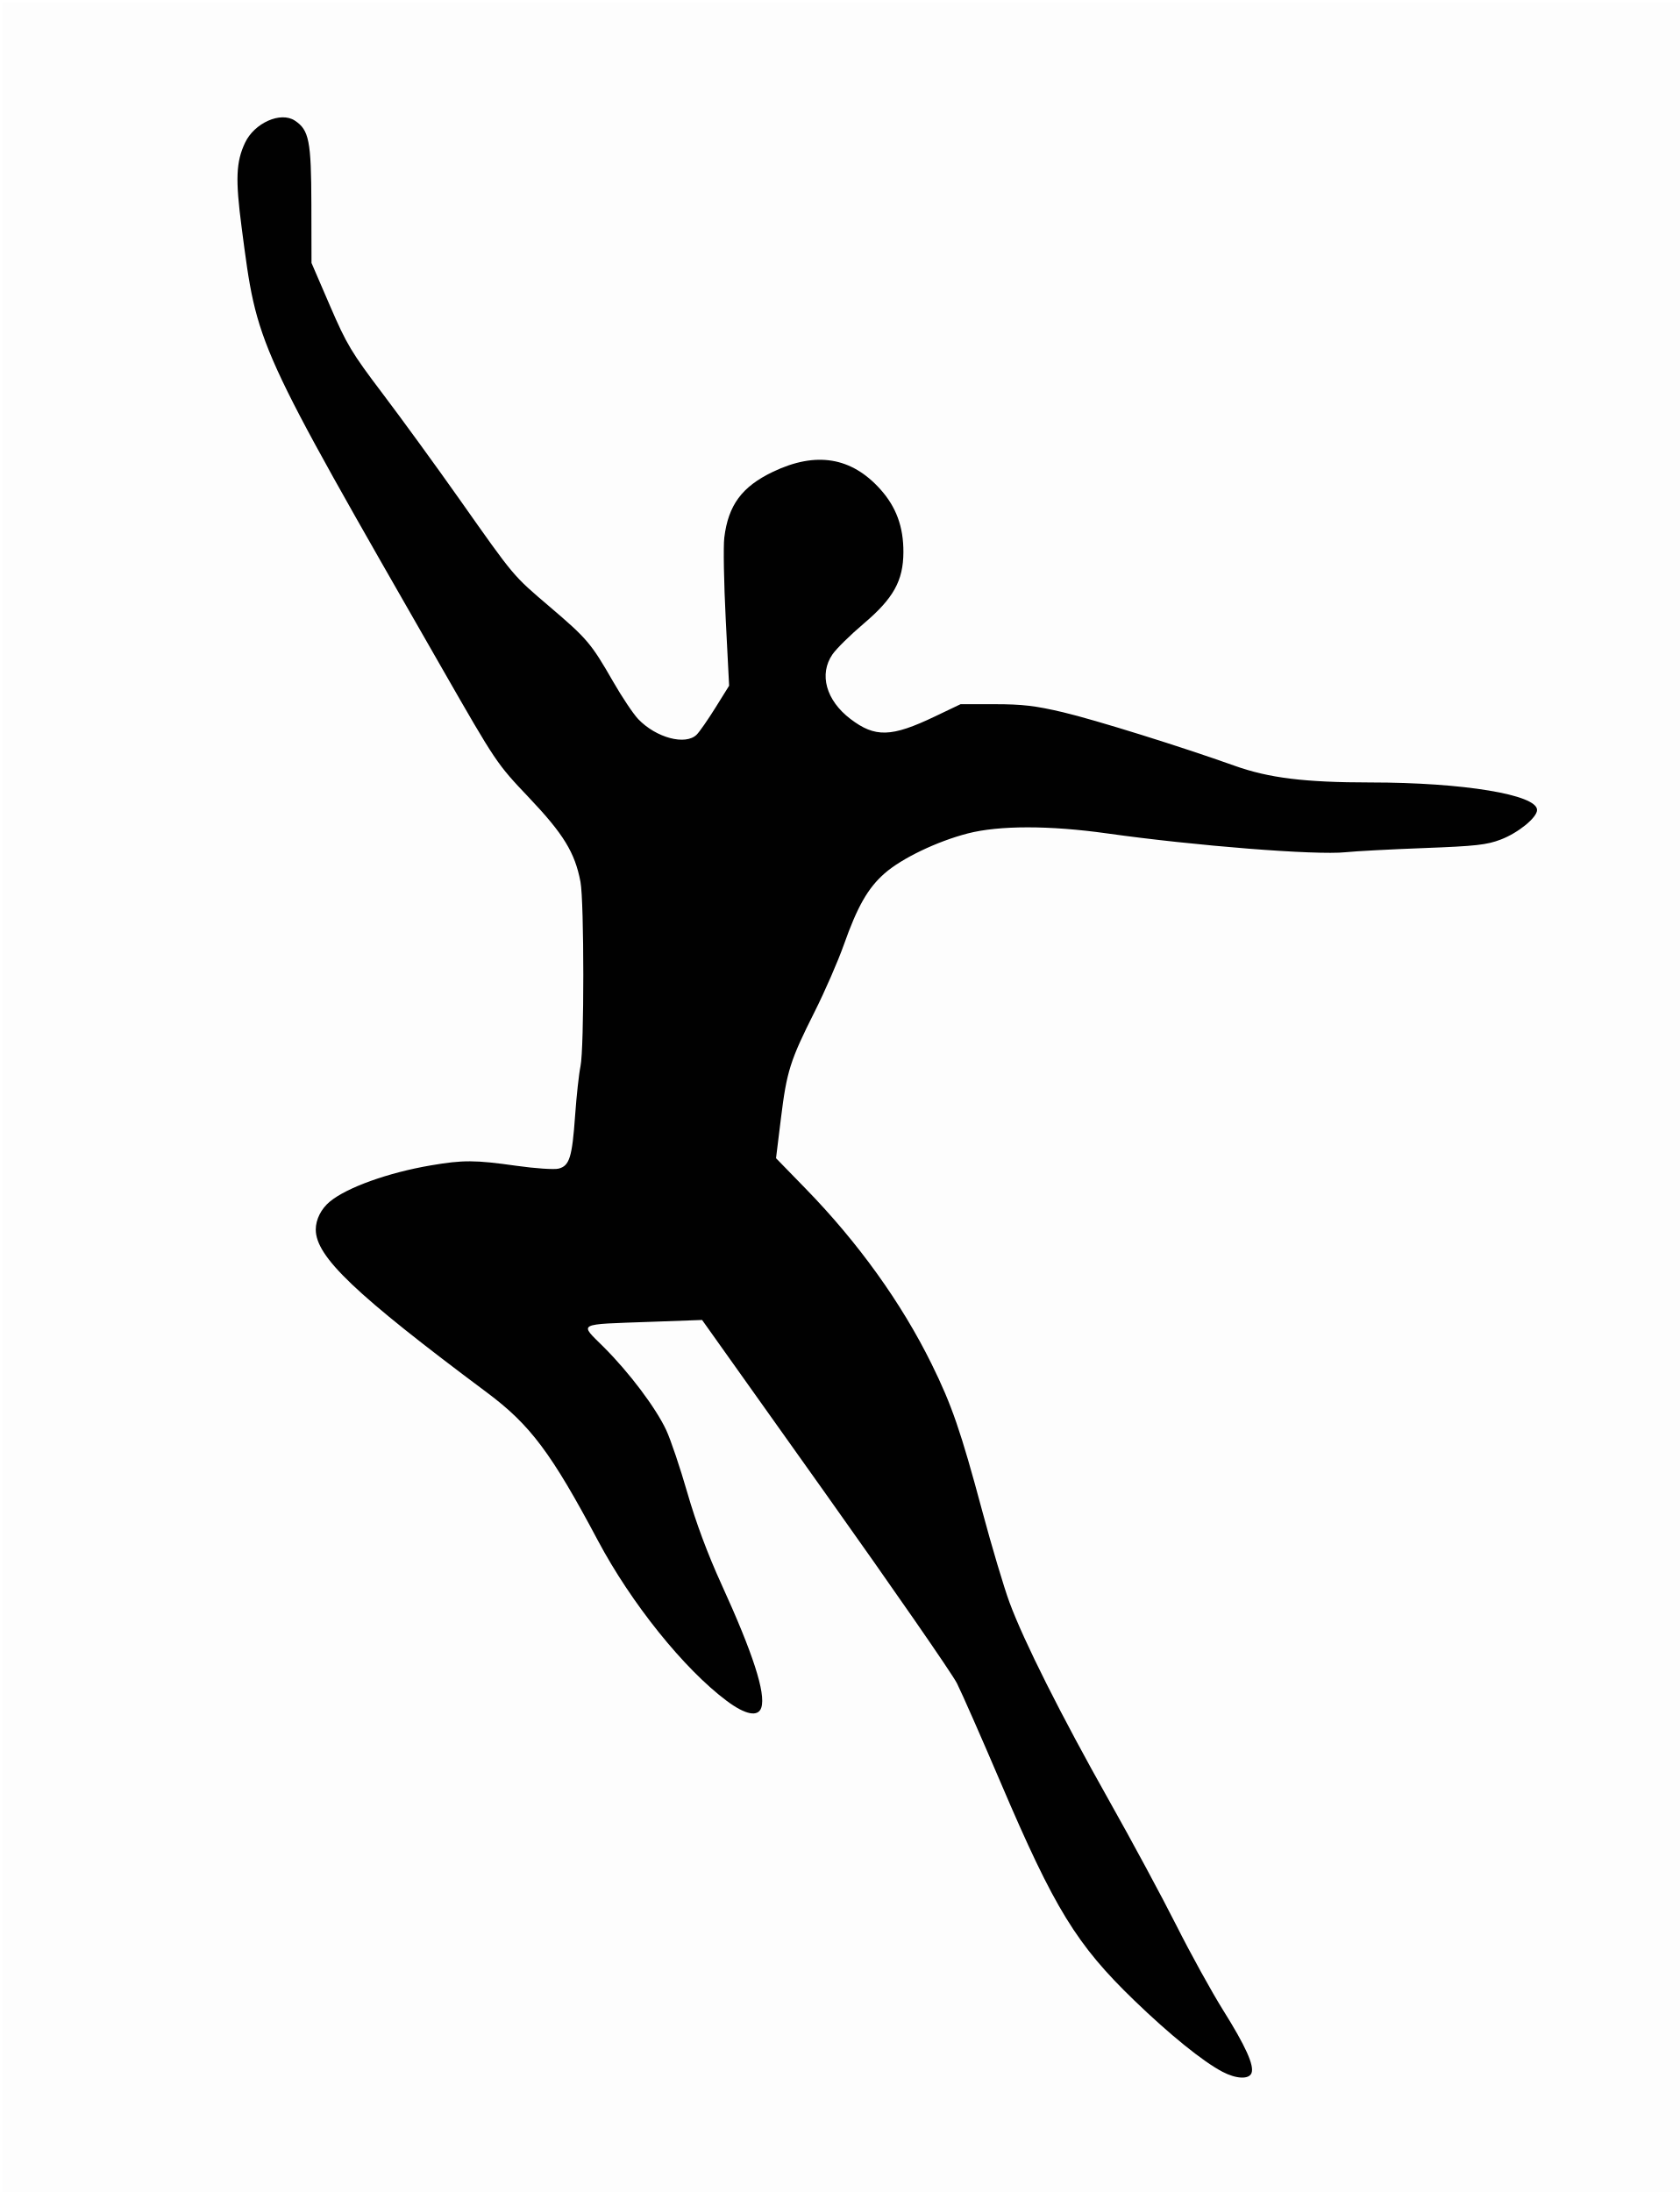
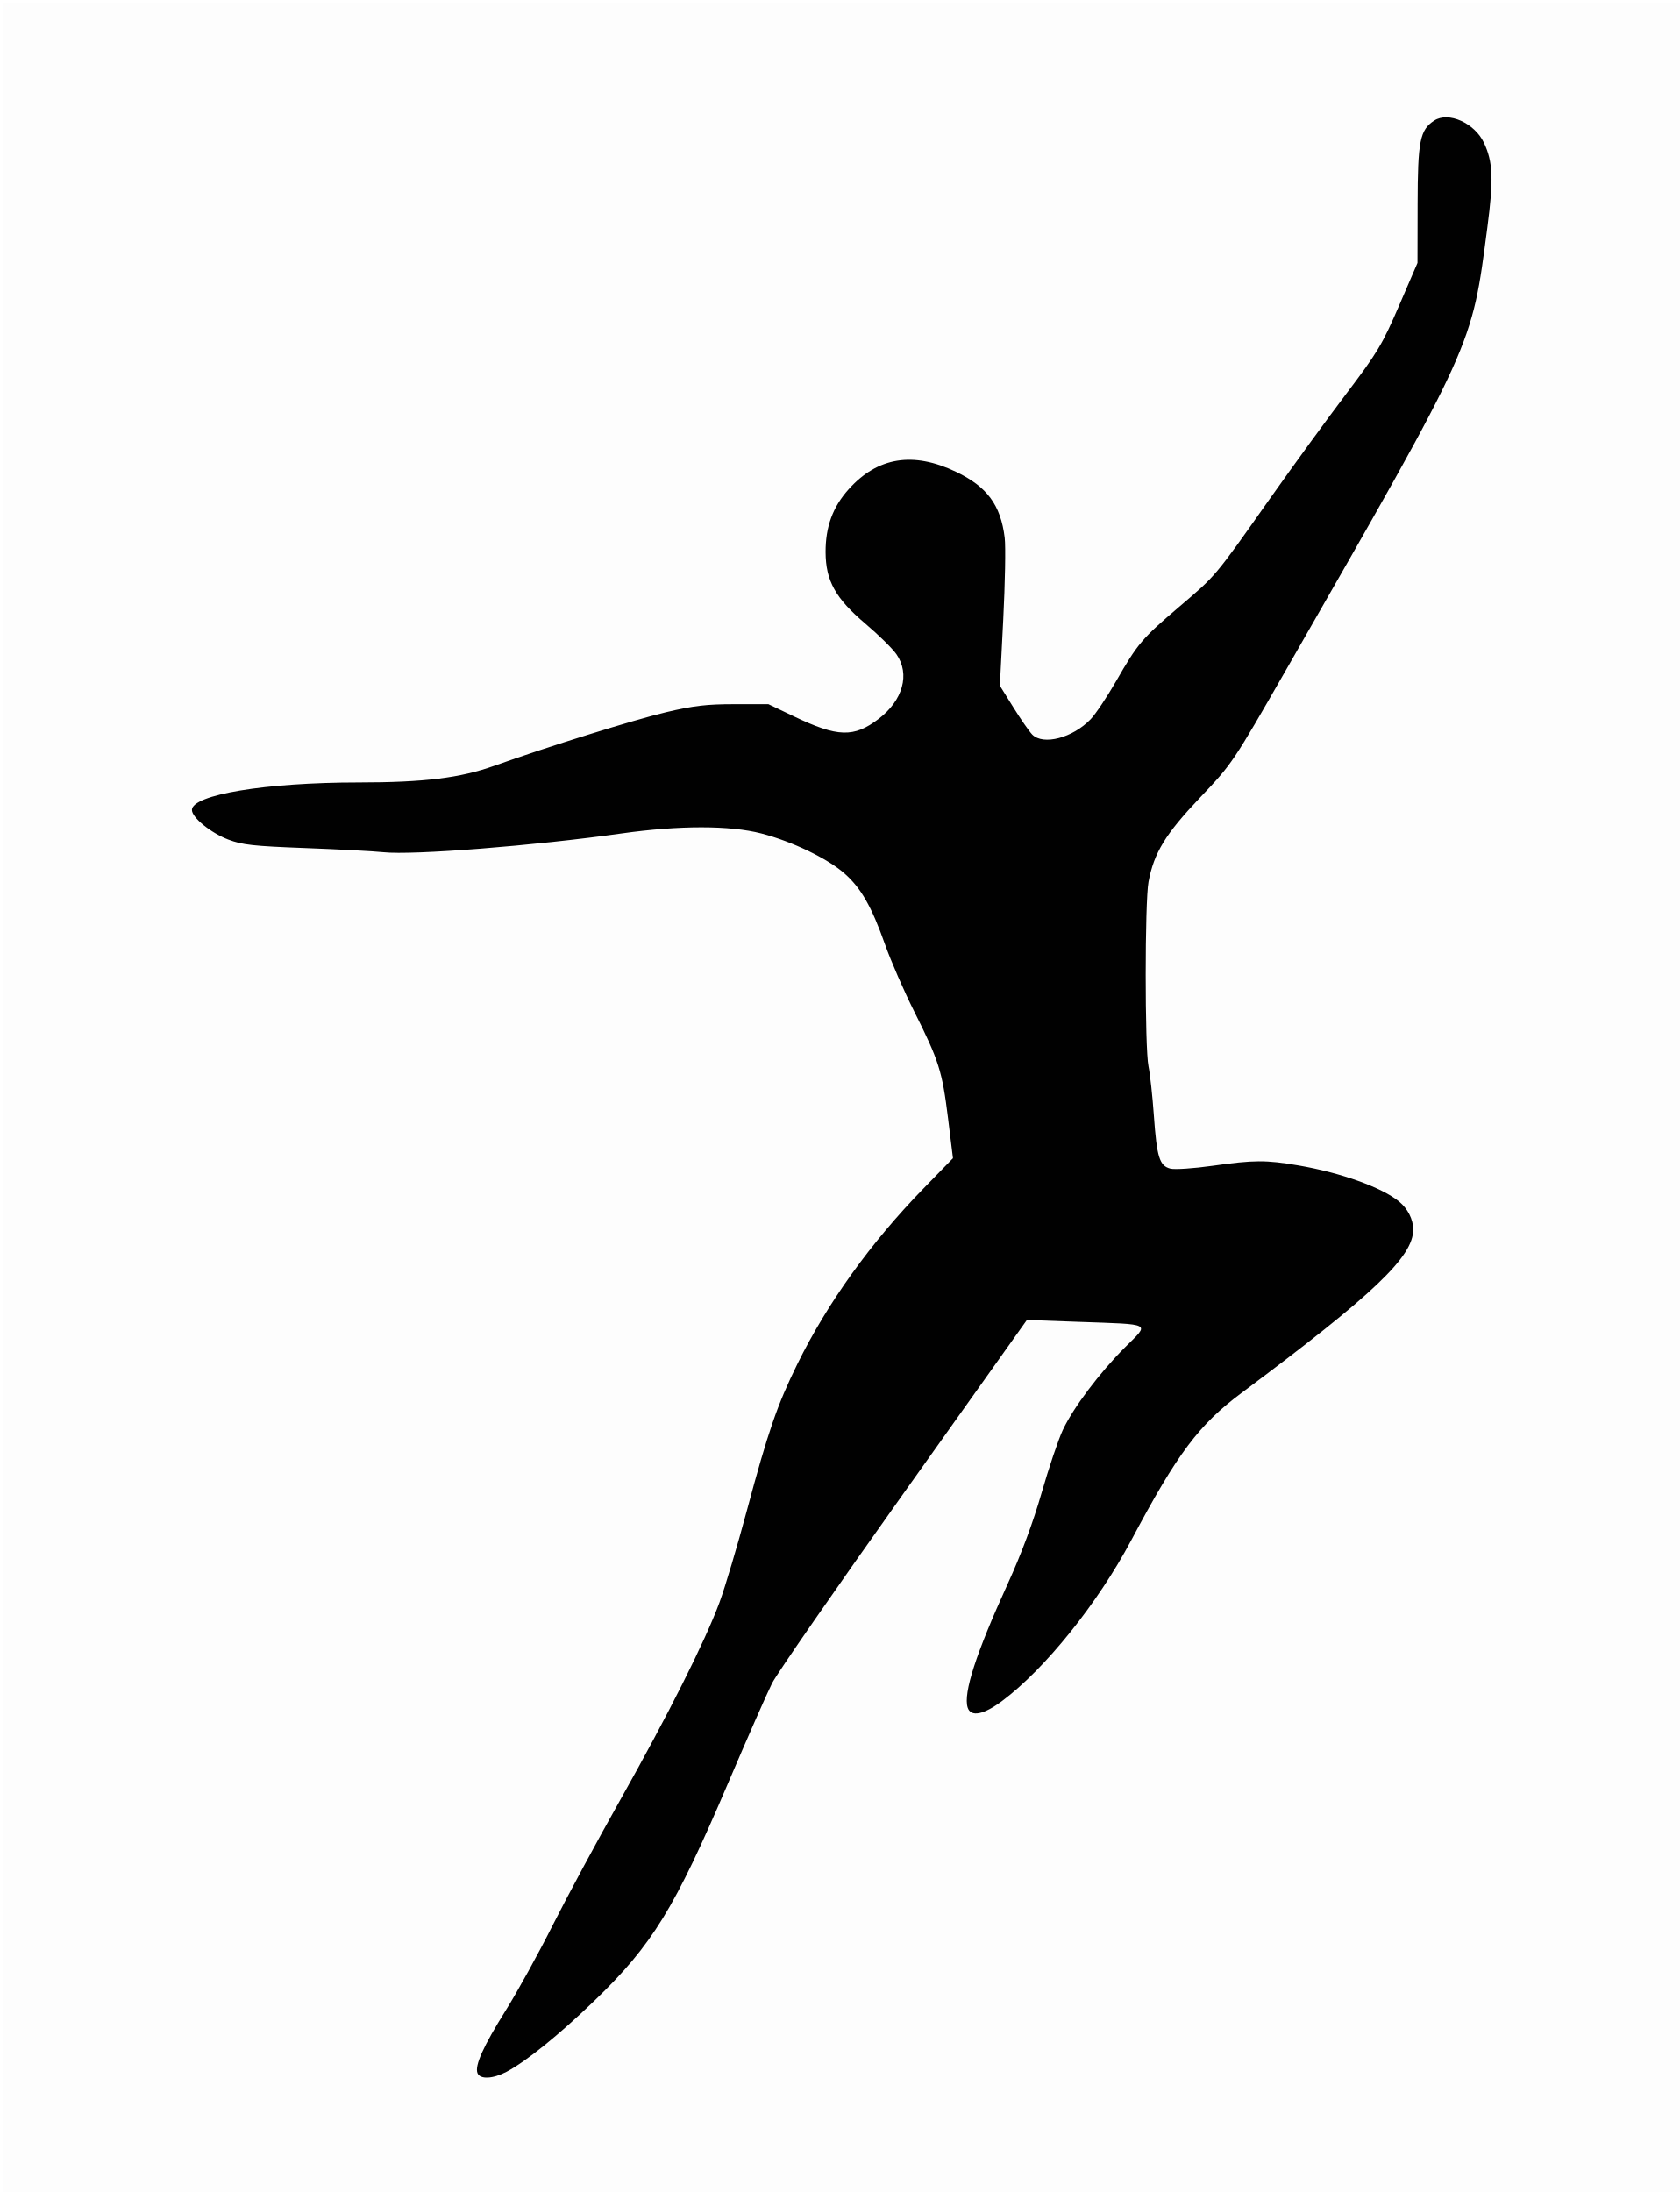
<svg xmlns="http://www.w3.org/2000/svg" viewBox="0 0 590 770" height="770" width="590" id="svg869" version="1.1">
  <defs id="defs873" />
  <path style="fill:#fdfdfd" d="M 0.919,385.863 V 0.863 H 295.919 h 295 V 385.863 v 385 h -295 H 0.919 Z" id="path4572" />
-   <path style="fill:#010101" d="m 429.404,727.765 c -6.912,-3.64 -18.481,-12.999 -30.947,-25.035 -20.293,-19.593 -28.035,-32.205 -46.88,-76.366 -6.806,-15.95 -13.756,-31.734 -15.443,-35.076 -1.687,-3.342 -22.518,-33.422 -46.29,-66.844 l -43.222,-60.768 -18.102,0.653 c -26.357,0.95 -25.085,0.264 -16.451,8.87 8.962,8.932 18.27,21.297 21.955,29.166 1.545,3.3 4.883,13.2 7.418,22 3.029,10.517 7.132,21.529 11.972,32.132 11.088,24.29 15.617,38.287 14.017,43.326 -1.09,3.435 -5.589,2.569 -12.153,-2.34 C 240.246,586.241 221.769,563.245 210.02,541.154 193.638,510.353 186.276,500.529 171.061,489.175 124.711,454.584 110.919,441.453 110.919,431.914 c 0,-3.541 1.897,-7.305 4.954,-9.826 6.026,-4.971 20.503,-10.165 35.427,-12.71 11.405,-1.945 15.505,-1.926 30.119,0.14 6.6,0.933 13.253,1.38 14.785,0.993 3.842,-0.971 4.775,-3.963 5.813,-18.648 0.486,-6.875 1.338,-14.66 1.893,-17.299 1.318,-6.266 1.309,-57.849 -0.011,-64.81 -1.941,-10.236 -5.944,-16.777 -18.115,-29.604 C 174.456,268.213 174.357,268.066 155.272,234.769 89.206,119.502 90.443,122.225 84.874,79.863 82.656,62.991 82.903,56.878 86.074,50.151 c 3.279,-6.954 12.485,-11.064 17.469,-7.798 5.032,3.297 5.786,7.113 5.833,29.511 l 0.043,20.5 6.47,15 c 5.891,13.656 7.555,16.433 18.583,31 6.662,8.8 18.776,25.45 26.92,37 19.449,27.583 18.677,26.664 31.72,37.786 13.147,11.21 14.548,12.863 22.217,26.214 3.159,5.5 7.152,11.467 8.873,13.261 6.312,6.577 16.646,9.309 20.528,5.428 0.996,-0.996 3.965,-5.267 6.598,-9.491 l 4.786,-7.679 -1.185,-23.234 c -0.652,-12.779 -0.882,-25.721 -0.512,-28.759 1.394,-11.457 6.192,-17.952 17.115,-23.167 15.085,-7.201 27.516,-5.182 37.679,6.122 5.592,6.22 8.159,13.204 8.125,22.11 -0.039,10.053 -3.491,16.251 -14.015,25.167 -4.603,3.899 -9.502,8.724 -10.886,10.72 -4.832,6.972 -2.288,16.163 6.282,22.699 8.676,6.617 14.383,6.449 29.704,-0.875 l 8.998,-4.301 12,5.4e-4 c 9.687,4.4e-4 14.313,0.547 24,2.835 11.239,2.654 41.672,12.145 60.176,18.766 12.098,4.329 24.744,5.886 47.85,5.893 32.564,0.01 58.474,4.291 58.474,9.664 0,2.66 -6.614,8.051 -12.742,10.387 -4.938,1.882 -8.788,2.309 -27.016,2.996 -11.692,0.441 -24.067,1.098 -27.5,1.46 -10.41,1.098 -52.781,-2.242 -83.743,-6.603 -20.228,-2.849 -37.972,-2.845 -49,0.011 -10.826,2.803 -23.195,8.75 -29.209,14.044 -5.853,5.152 -9.537,11.609 -14.293,25.047 -2.044,5.775 -6.654,16.35 -10.245,23.5 -8.633,17.189 -9.816,20.926 -11.853,37.468 l -1.727,14.02 10.47,10.756 c 18.402,18.905 33.574,40.031 44.15,61.476 7.106,14.408 10.31,23.705 17.801,51.64 3.339,12.452 7.65,26.915 9.581,32.14 5.059,13.694 18.095,39.638 34.922,69.5 8.057,14.3 18.727,34.1 23.71,44 4.983,9.9 12.385,23.315 16.448,29.81 7.903,12.635 10.955,19.403 9.941,22.046 -0.876,2.284 -5.39,2.083 -10.208,-0.455 z" id="path4570" />
+   <path style="fill:#010101" d="m 177.931,727.765 c 6.912,-3.64 18.481,-12.999 30.947,-25.035 20.293,-19.593 28.035,-32.205 46.88,-76.366 6.806,-15.95 13.756,-31.734 15.443,-35.076 1.687,-3.342 22.518,-33.422 46.29,-66.844 l 43.222,-60.768 18.102,0.653 c 26.357,0.95 25.085,0.264 16.451,8.87 -8.962,8.932 -18.27,21.297 -21.955,29.166 -1.545,3.3 -4.883,13.2 -7.418,22 -3.029,10.517 -7.132,21.529 -11.972,32.132 -11.088,24.29 -15.617,38.287 -14.017,43.326 1.09,3.435 5.589,2.569 12.153,-2.34 15.033,-11.241 33.51,-34.236 45.259,-56.327 16.382,-30.802 23.745,-40.625 38.959,-51.979 46.35,-34.591 60.143,-47.722 60.143,-57.261 0,-3.541 -1.897,-7.305 -4.954,-9.826 -6.026,-4.971 -20.503,-10.165 -35.427,-12.71 -11.405,-1.945 -15.505,-1.926 -30.119,0.14 -6.6,0.933 -13.253,1.38 -14.785,0.993 -3.842,-0.971 -4.775,-3.963 -5.813,-18.648 -0.486,-6.875 -1.338,-14.66 -1.893,-17.299 -1.318,-6.266 -1.309,-57.849 0.011,-64.81 1.941,-10.236 5.944,-16.777 18.115,-29.604 11.327,-11.937 11.426,-12.084 30.511,-45.382 66.067,-115.267 64.829,-112.544 70.398,-154.906 2.218,-16.873 1.971,-22.986 -1.201,-29.712 -3.279,-6.954 -12.485,-11.064 -17.469,-7.798 -5.032,3.297 -5.786,7.113 -5.833,29.511 l -0.043,20.5 -6.47,15 c -5.891,13.656 -7.555,16.433 -18.583,31 -6.662,8.8 -18.776,25.45 -26.92,37 -19.449,27.583 -18.677,26.664 -31.72,37.786 -13.147,11.21 -14.548,12.863 -22.217,26.214 -3.159,5.5 -7.152,11.467 -8.873,13.261 -6.312,6.577 -16.646,9.309 -20.528,5.428 -0.996,-0.996 -3.965,-5.267 -6.598,-9.491 l -4.786,-7.679 1.185,-23.234 c 0.652,-12.779 0.882,-25.721 0.512,-28.759 -1.394,-11.457 -6.192,-17.952 -17.115,-23.167 -15.085,-7.201 -27.516,-5.182 -37.679,6.122 -5.592,6.22 -8.159,13.204 -8.125,22.11 0.039,10.053 3.491,16.251 14.015,25.167 4.603,3.899 9.502,8.724 10.886,10.72 4.832,6.972 2.288,16.163 -6.282,22.699 -8.676,6.617 -14.383,6.449 -29.704,-0.875 l -8.998,-4.301 -12,5.4e-4 c -9.687,4.4e-4 -14.313,0.547 -24,2.835 -11.239,2.654 -41.672,12.145 -60.176,18.766 -12.098,4.329 -24.744,5.886 -47.85,5.893 -32.564,0.01 -58.474,4.291 -58.474,9.664 0,2.66 6.614,8.051 12.742,10.387 4.938,1.882 8.788,2.309 27.016,2.996 11.692,0.441 24.067,1.098 27.5,1.46 10.41,1.098 52.781,-2.242 83.743,-6.603 20.228,-2.849 37.972,-2.845 49,0.011 10.826,2.803 23.195,8.75 29.209,14.044 5.853,5.152 9.537,11.609 14.293,25.047 2.044,5.775 6.654,16.35 10.245,23.5 8.633,17.189 9.816,20.926 11.853,37.468 l 1.727,14.02 -10.47,10.756 c -18.402,18.905 -33.574,40.031 -44.15,61.476 -7.106,14.408 -10.31,23.705 -17.801,51.64 -3.339,12.452 -7.65,26.915 -9.581,32.14 -5.059,13.694 -18.095,39.638 -34.922,69.5 -8.057,14.3 -18.727,34.1 -23.71,44 -4.983,9.9 -12.385,23.315 -16.448,29.81 -7.903,12.635 -10.955,19.403 -9.941,22.046 0.876,2.284 5.39,2.083 10.208,-0.455 z" id="path4570" />
</svg>
